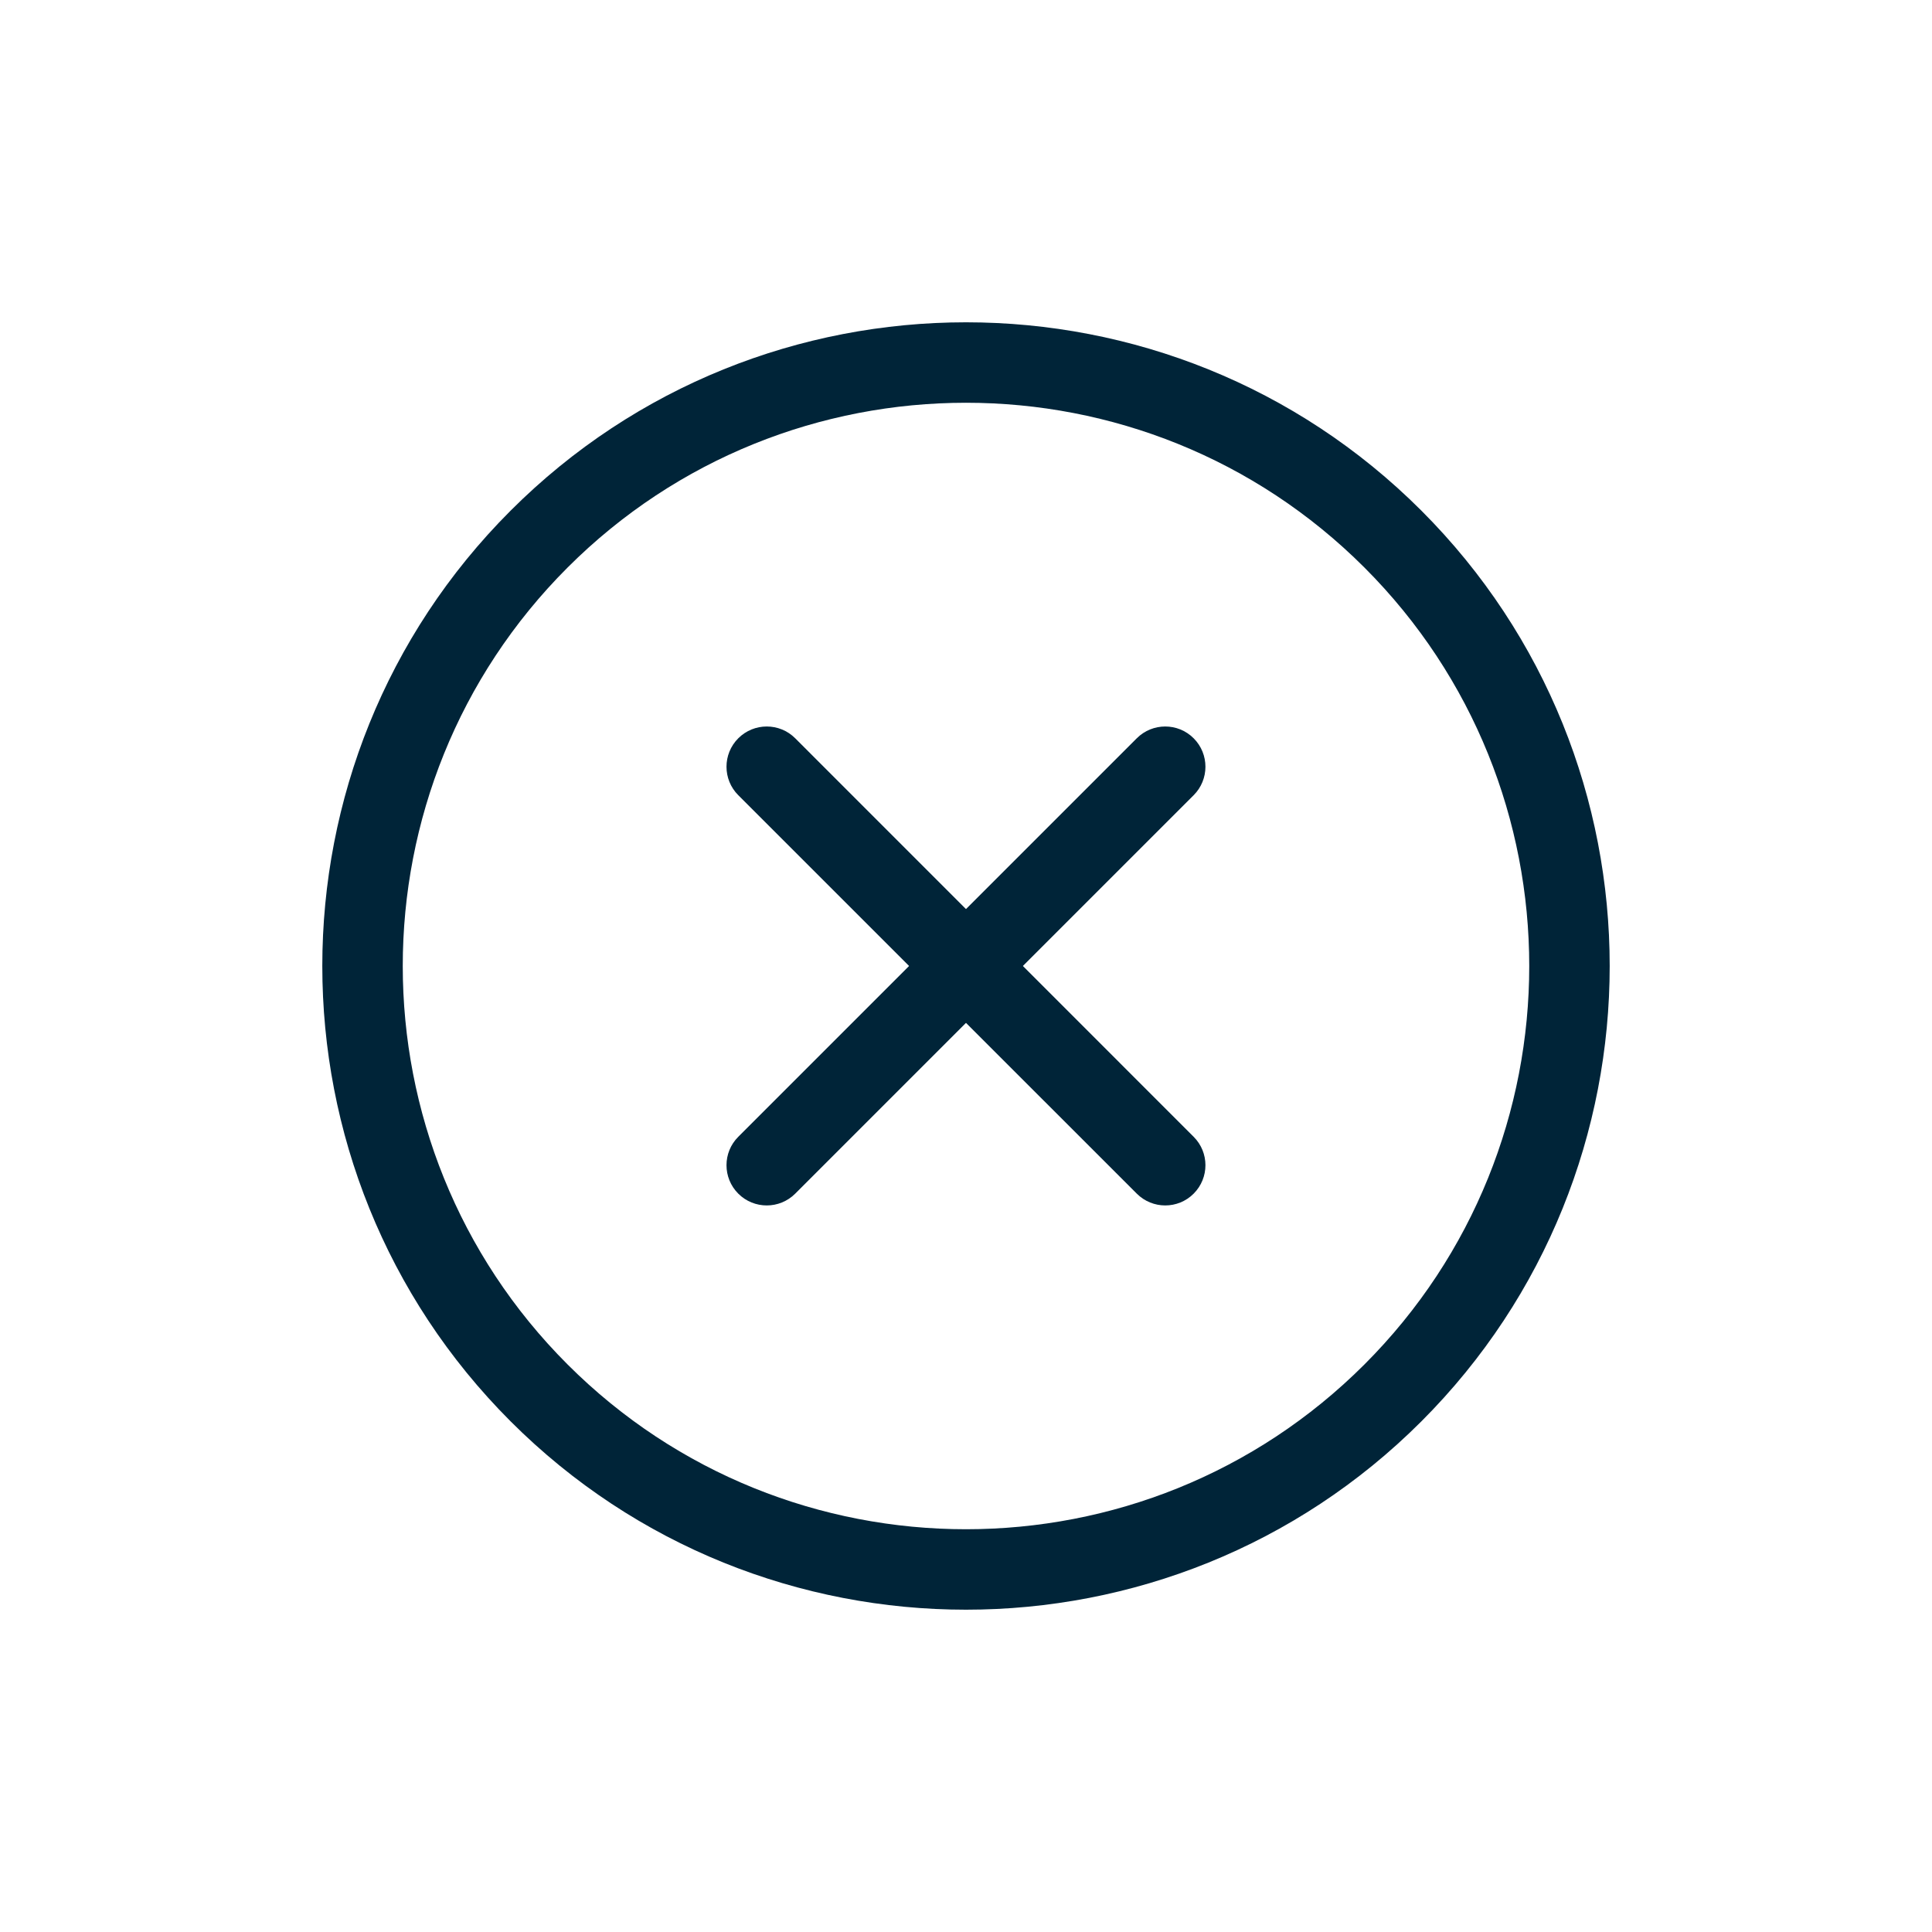
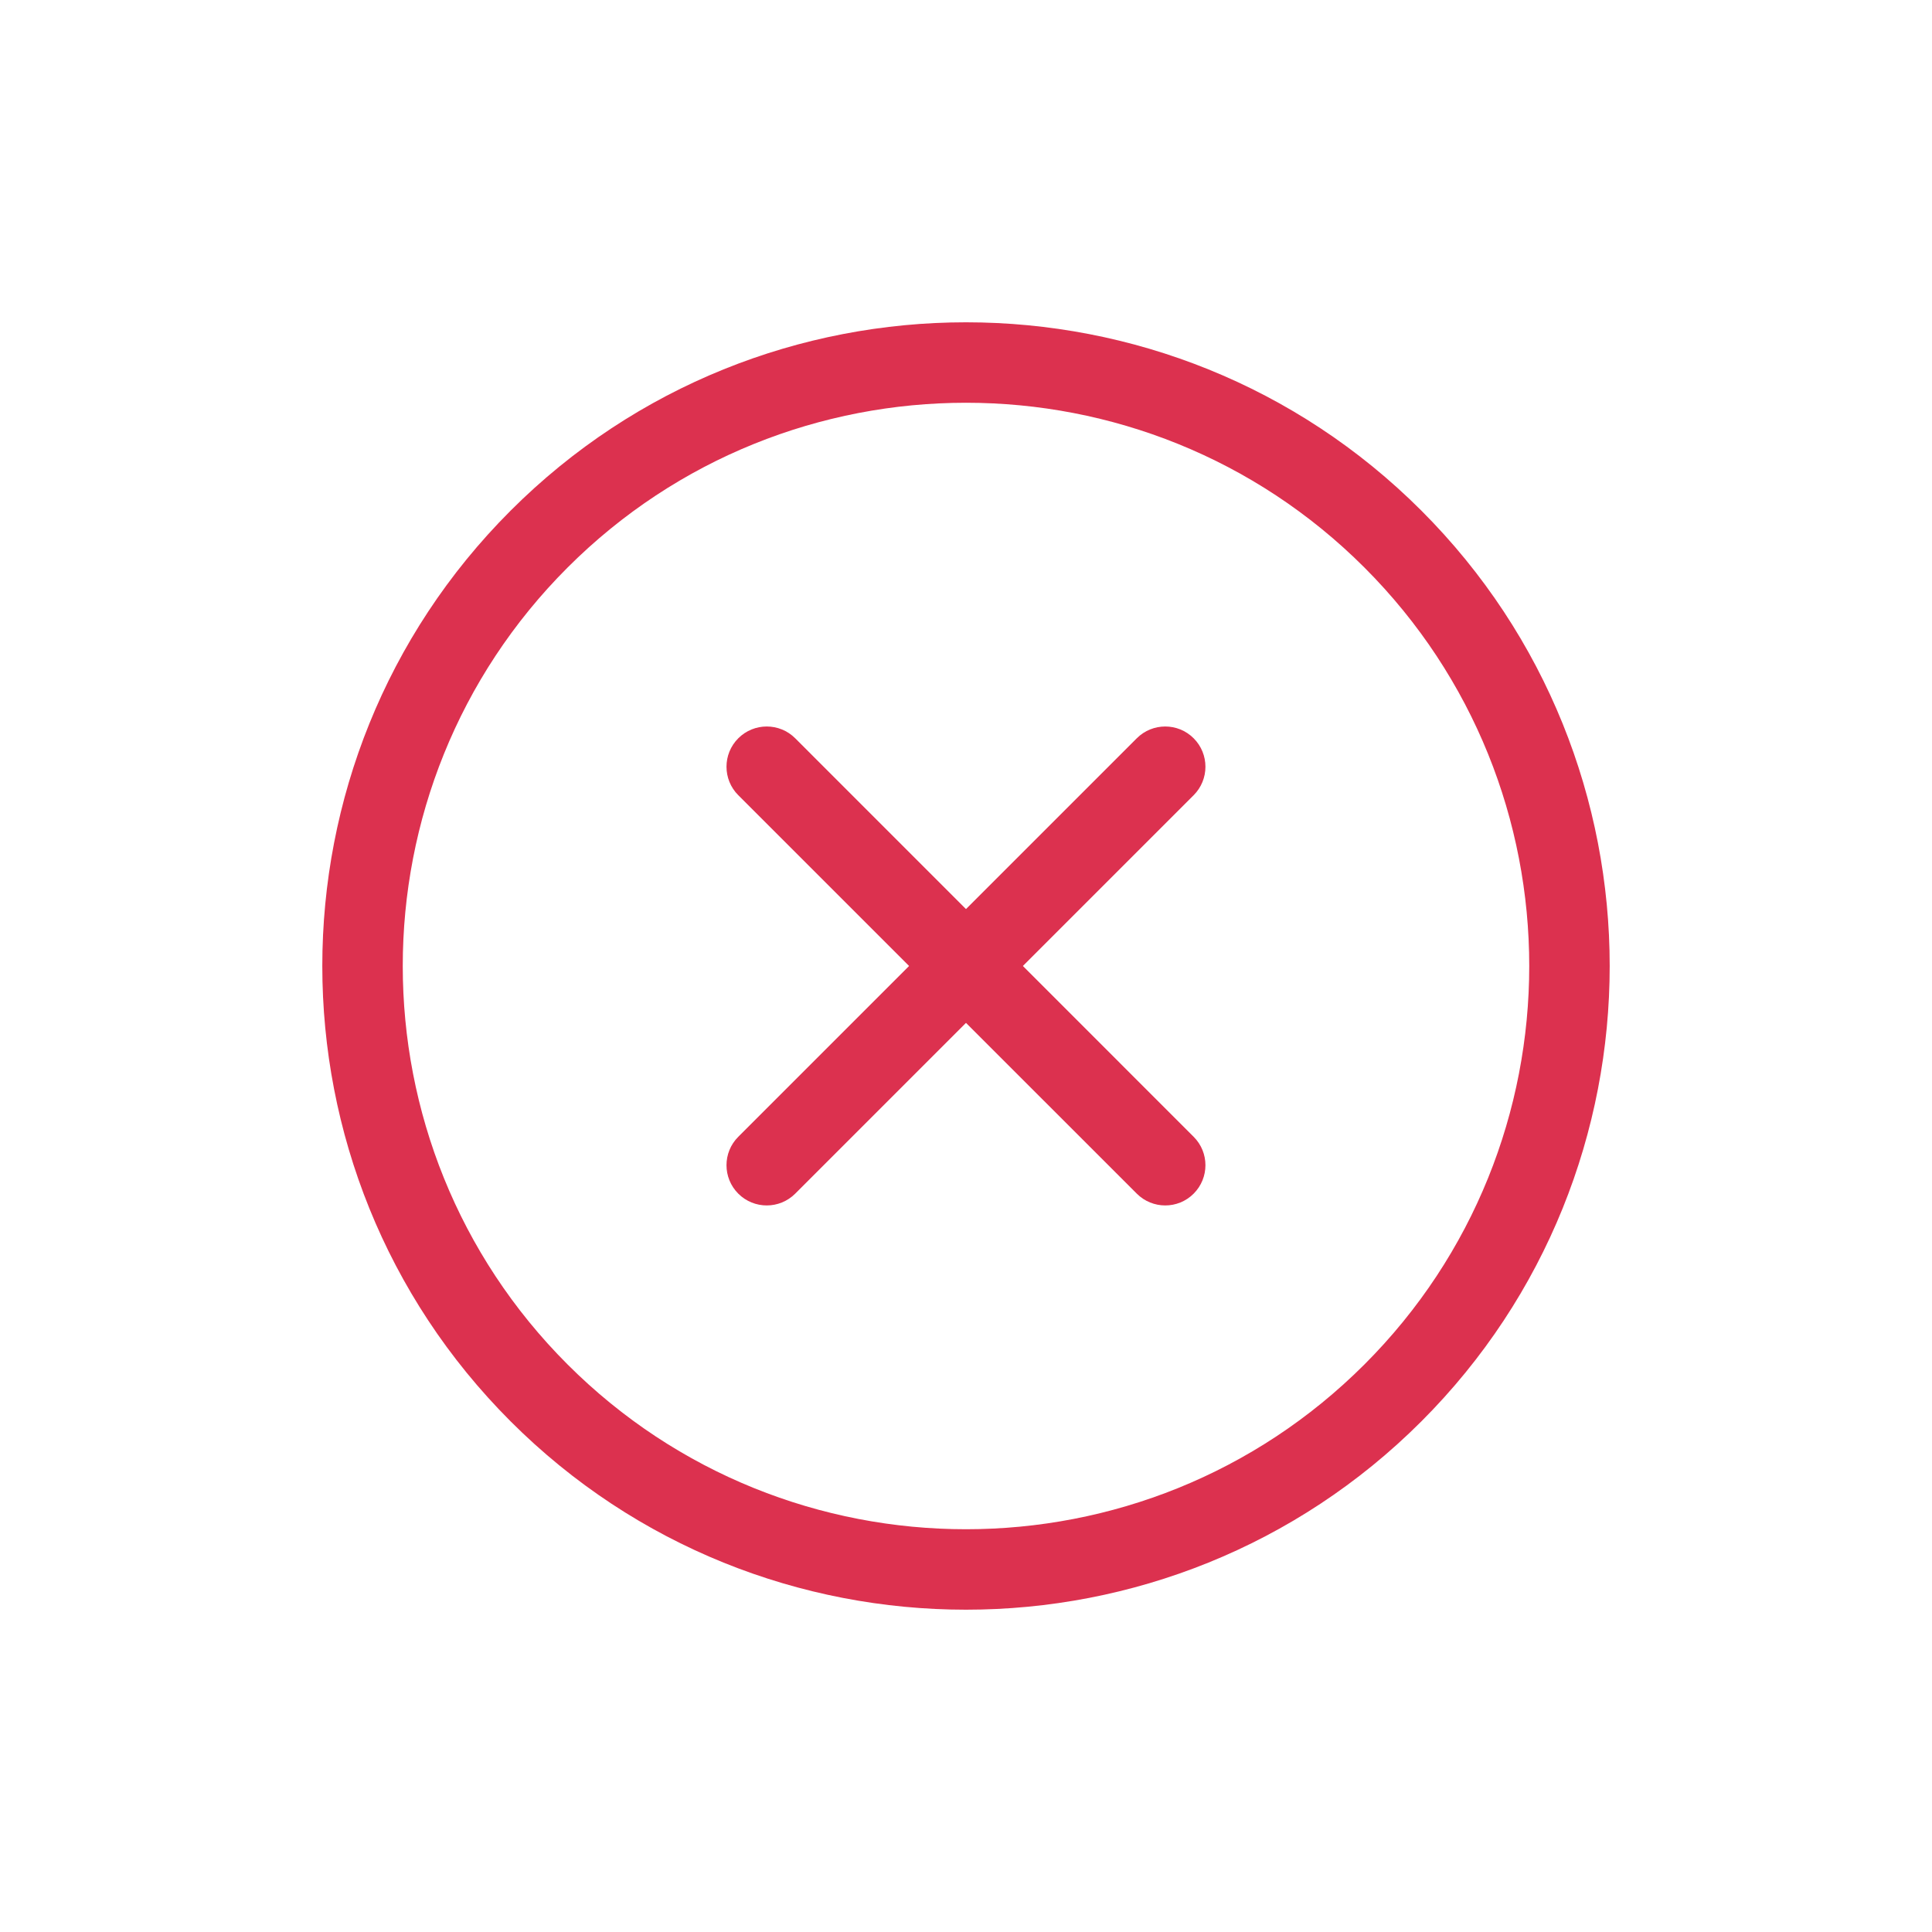
- <svg xmlns="http://www.w3.org/2000/svg" width="30" height="30" viewBox="0 0 30 30" fill="none">
-   <path fill-rule="evenodd" clip-rule="evenodd" d="M7.929 7.929C4.03 11.828 4.03 18.172 7.929 22.071C11.828 25.97 18.172 25.97 22.071 22.071C25.97 18.172 25.97 11.828 22.071 7.929C18.172 4.03 11.828 4.03 7.929 7.929ZM8.813 8.813C12.225 5.401 17.775 5.401 21.187 8.813C24.599 12.225 24.599 17.776 21.187 21.187C17.775 24.599 12.225 24.599 8.813 21.187C5.401 17.776 5.401 12.225 8.813 8.813Z" fill="#002438" />
-   <path d="M17.652 18.535L11.464 12.348C11.22 12.104 11.22 11.708 11.464 11.464C11.708 11.22 12.104 11.22 12.348 11.464L18.535 17.652C18.779 17.895 18.779 18.291 18.535 18.535C18.292 18.779 17.896 18.779 17.652 18.535Z" fill="#002438" />
-   <path d="M11.464 18.535C11.22 18.291 11.22 17.895 11.464 17.652L17.652 11.464C17.896 11.22 18.292 11.22 18.535 11.464C18.779 11.708 18.779 12.104 18.535 12.348L12.348 18.535C12.104 18.779 11.708 18.779 11.464 18.535Z" fill="#002438" />
+ <svg xmlns="http://www.w3.org/2000/svg" id="svg8" version="1.1" fill="none" viewBox="0 0 30 30" height="30" width="30">
+   <defs id="defs12" />
+   <path style="fill:#dc314f;fill-opacity:1" id="path2" fill="#002438" d="M7.929 7.929C4.03 11.828 4.03 18.172 7.929 22.071C11.828 25.97 18.172 25.97 22.071 22.071C25.97 18.172 25.97 11.828 22.071 7.929C18.172 4.03 11.828 4.03 7.929 7.929ZM8.813 8.813C12.225 5.401 17.775 5.401 21.187 8.813C24.599 12.225 24.599 17.776 21.187 21.187C17.775 24.599 12.225 24.599 8.813 21.187C5.401 17.776 5.401 12.225 8.813 8.813Z" clip-rule="evenodd" fill-rule="evenodd" />
+   <path style="fill:#dc314f;fill-opacity:1" id="path4" fill="#002438" d="M17.652 18.535L11.464 12.348C11.22 12.104 11.22 11.708 11.464 11.464C11.708 11.22 12.104 11.22 12.348 11.464L18.535 17.652C18.779 17.895 18.779 18.291 18.535 18.535C18.292 18.779 17.896 18.779 17.652 18.535Z" />
+   <path style="fill:#dc314f;fill-opacity:1" id="path6" fill="#002438" d="M11.464 18.535C11.22 18.291 11.22 17.895 11.464 17.652L17.652 11.464C17.896 11.22 18.292 11.22 18.535 11.464C18.779 11.708 18.779 12.104 18.535 12.348L12.348 18.535C12.104 18.779 11.708 18.779 11.464 18.535Z" />
</svg>
